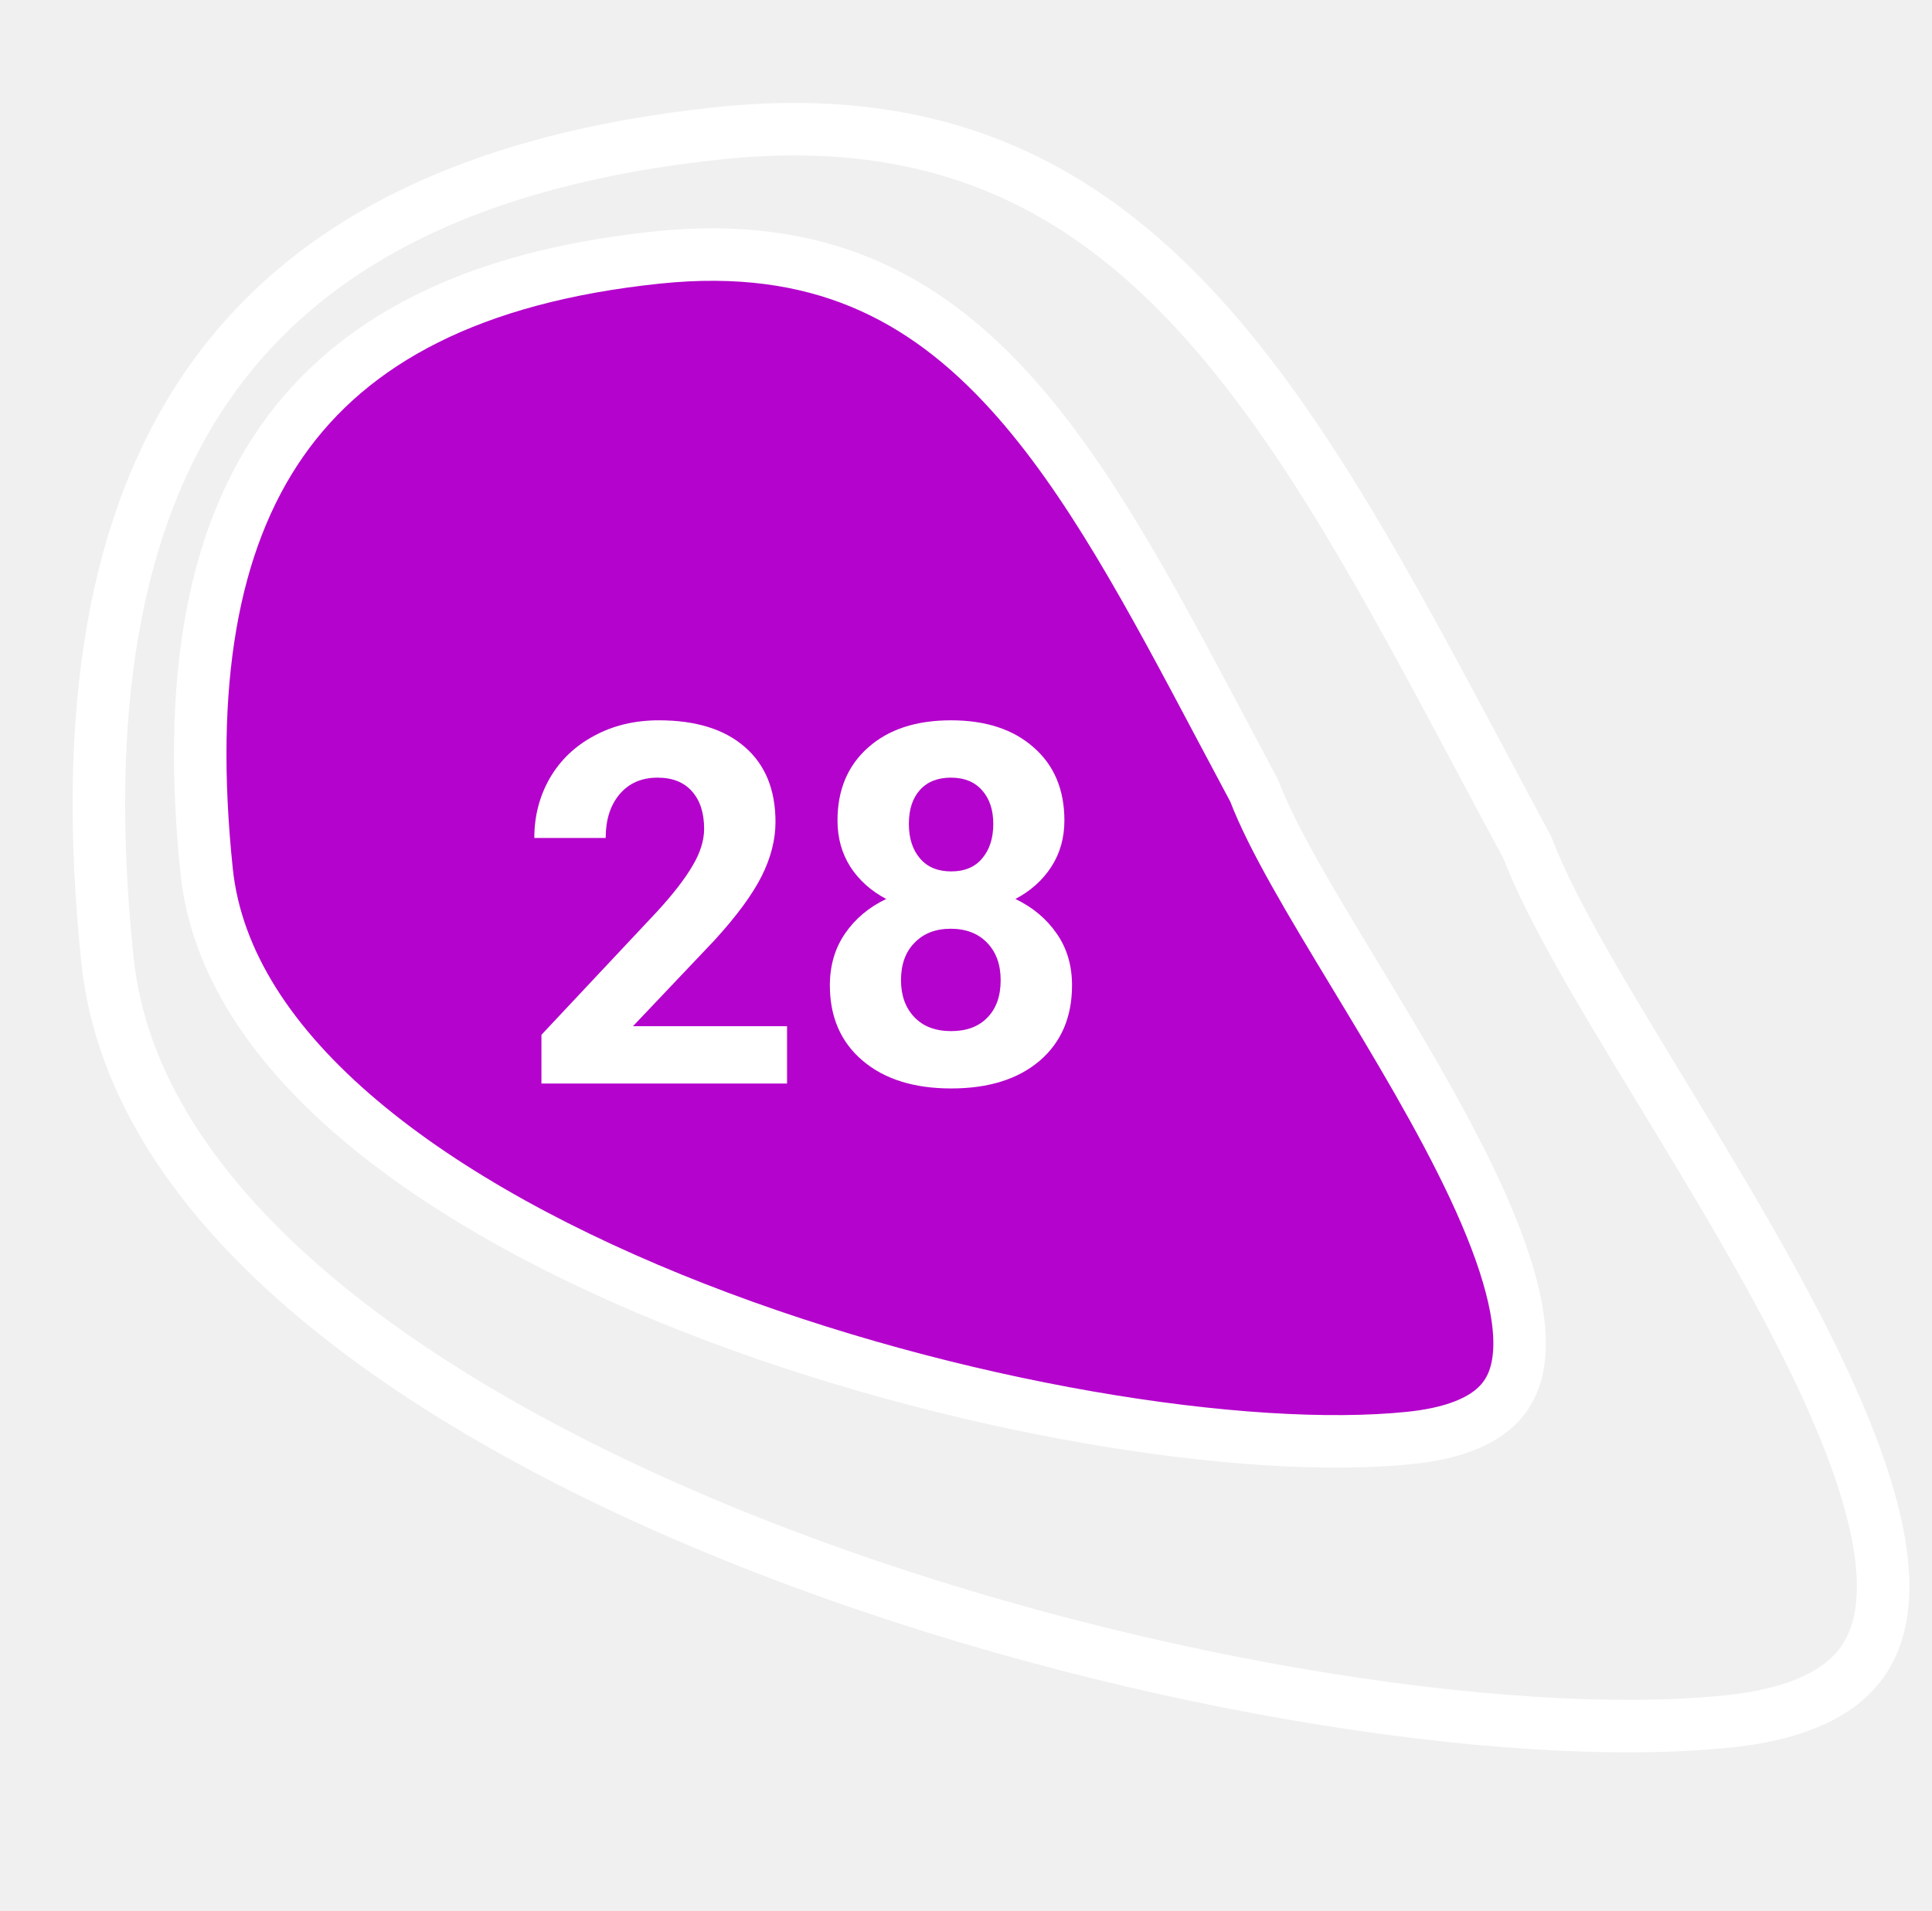
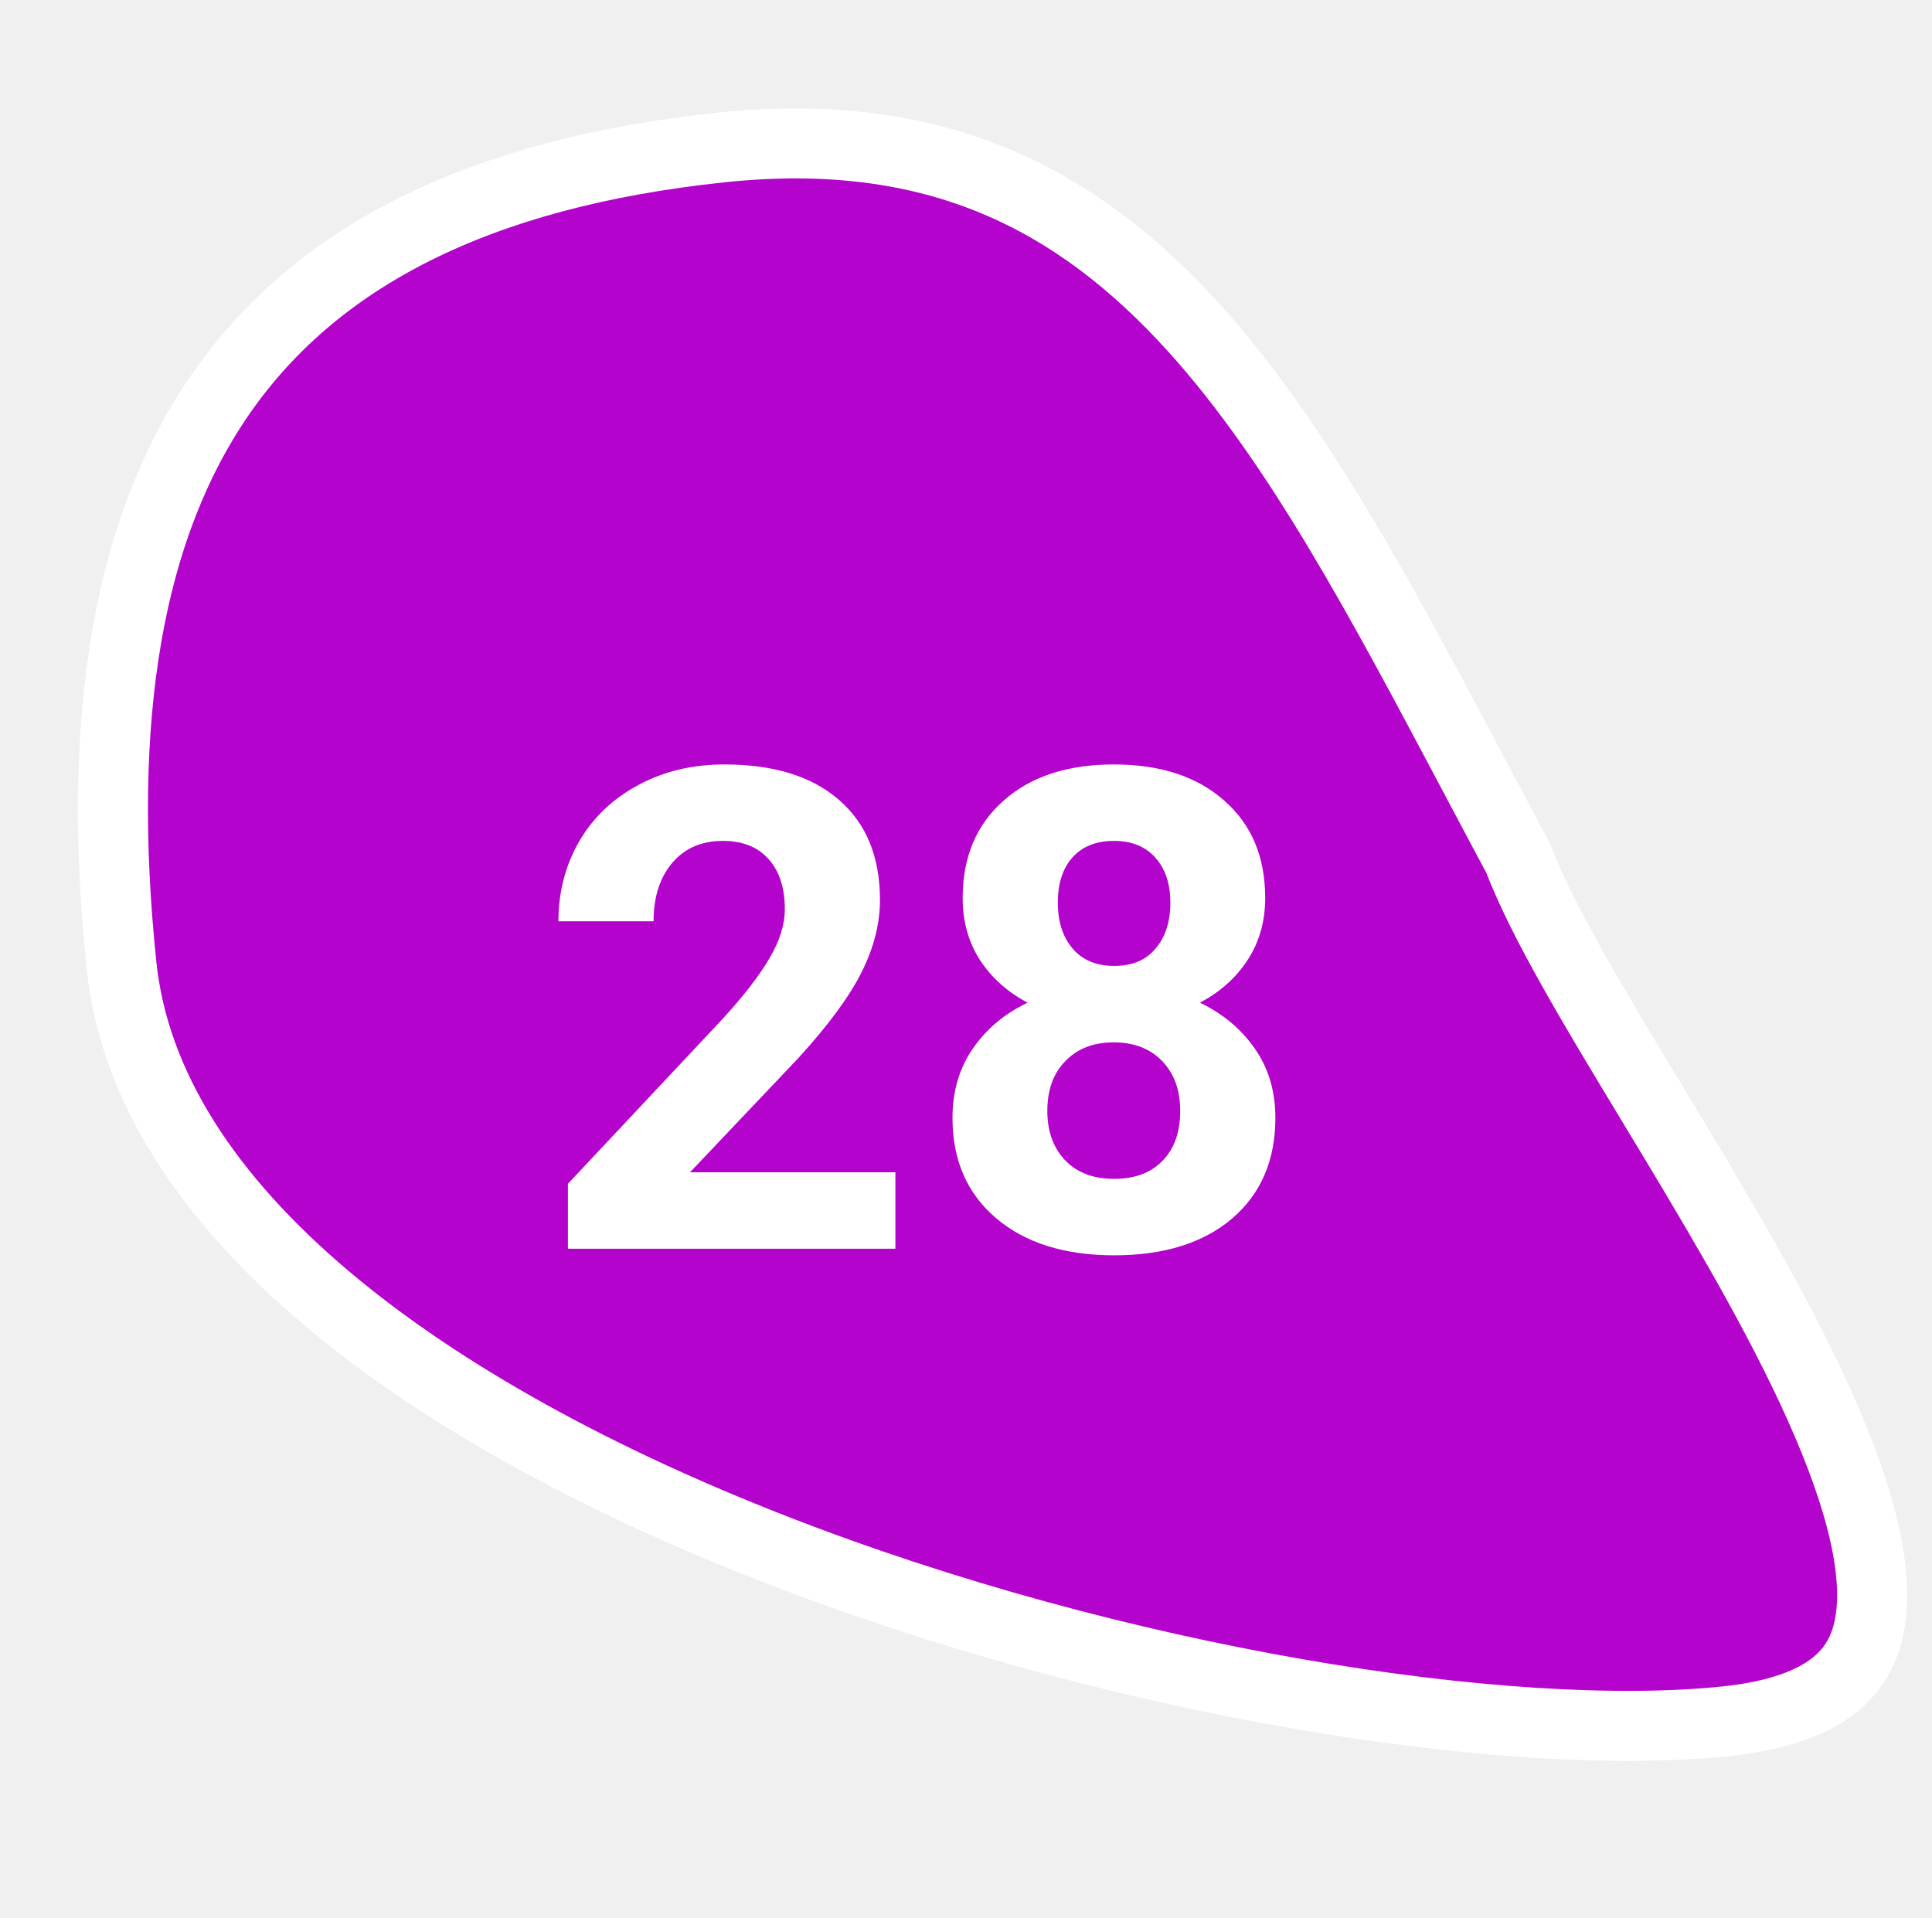
- <svg xmlns="http://www.w3.org/2000/svg" width="184" height="182" viewBox="0 0 184 182" fill="none">
-   <path d="M145.467 80.739C144.037 78.083 142.64 75.461 141.265 72.88C132.322 56.097 124.315 41.069 114.332 30.094C108.611 23.804 102.316 18.944 94.931 15.906C87.555 12.873 78.95 11.6 68.521 12.686C44.72 15.164 29.137 23.388 20 36.384C10.809 49.456 7.779 67.857 10.234 91.441C11.466 103.279 18.736 114.055 30.076 123.573C41.402 133.08 56.562 141.131 73.026 147.514C106.013 160.303 143.561 166.143 164.619 163.951C169.732 163.419 173.138 162.099 175.343 160.384C177.489 158.713 178.685 156.522 179.136 153.789C180.083 148.056 177.729 140.119 173.434 130.999C169.253 122.123 163.506 112.665 158.17 103.883L157.959 103.537C152.687 94.861 147.735 86.699 145.467 80.739Z" stroke="white" stroke-width="5" />
-   <path d="M119.447 75.314C118.382 73.326 117.342 71.364 116.319 69.436C109.629 56.817 103.684 45.604 96.28 37.417C92.051 32.741 87.422 29.151 82.013 26.911C76.614 24.675 70.298 23.724 62.603 24.525C44.95 26.363 33.519 32.475 26.84 42.035C20.106 51.674 17.844 65.319 19.682 82.968C20.585 91.645 25.893 99.609 34.296 106.706C42.687 113.792 53.943 119.816 66.201 124.603C90.778 134.2 118.712 138.574 134.302 136.951C138.047 136.561 140.46 135.598 141.979 134.409C143.441 133.265 144.263 131.767 144.577 129.847C145.248 125.743 143.567 119.932 140.358 113.085C137.246 106.445 132.964 99.362 128.969 92.753L128.821 92.507C124.905 86.029 121.176 79.855 119.447 75.314Z" fill="#B403CC" stroke="white" stroke-width="5" />
-   <path d="M74.957 103.2H51.566V98.56L62.605 86.794C64.121 85.138 65.238 83.692 65.957 82.458C66.691 81.224 67.059 80.052 67.059 78.942C67.059 77.427 66.676 76.239 65.91 75.38C65.144 74.505 64.051 74.067 62.629 74.067C61.098 74.067 59.887 74.599 58.996 75.661C58.121 76.708 57.684 78.091 57.684 79.81H50.887C50.887 77.731 51.379 75.833 52.363 74.114C53.363 72.395 54.77 71.052 56.582 70.083C58.395 69.099 60.449 68.606 62.746 68.606C66.262 68.606 68.988 69.45 70.926 71.138C72.879 72.825 73.856 75.208 73.856 78.286C73.856 79.974 73.418 81.692 72.543 83.442C71.668 85.192 70.168 87.231 68.043 89.56L60.285 97.739H74.957V103.2ZM101.371 78.145C101.371 79.802 100.957 81.27 100.129 82.552C99.301 83.833 98.16 84.856 96.707 85.622C98.363 86.419 99.676 87.52 100.645 88.927C101.613 90.317 102.098 91.958 102.098 93.849C102.098 96.88 101.066 99.278 99.004 101.044C96.941 102.794 94.137 103.669 90.59 103.669C87.043 103.669 84.231 102.786 82.152 101.021C80.074 99.255 79.035 96.864 79.035 93.849C79.035 91.958 79.519 90.31 80.488 88.903C81.457 87.497 82.762 86.403 84.402 85.622C82.949 84.856 81.809 83.833 80.981 82.552C80.168 81.27 79.762 79.802 79.762 78.145C79.762 75.239 80.731 72.927 82.668 71.208C84.606 69.474 87.238 68.606 90.566 68.606C93.879 68.606 96.504 69.466 98.441 71.185C100.395 72.888 101.371 75.208 101.371 78.145ZM95.301 93.356C95.301 91.872 94.871 90.685 94.012 89.794C93.152 88.903 91.996 88.458 90.543 88.458C89.106 88.458 87.957 88.903 87.098 89.794C86.238 90.669 85.809 91.856 85.809 93.356C85.809 94.81 86.231 95.981 87.074 96.872C87.918 97.763 89.09 98.208 90.59 98.208C92.059 98.208 93.207 97.778 94.035 96.919C94.879 96.06 95.301 94.872 95.301 93.356ZM94.598 78.474C94.598 77.145 94.246 76.083 93.543 75.286C92.84 74.474 91.848 74.067 90.566 74.067C89.301 74.067 88.316 74.458 87.613 75.239C86.91 76.02 86.559 77.099 86.559 78.474C86.559 79.833 86.91 80.927 87.613 81.755C88.316 82.583 89.309 82.997 90.59 82.997C91.871 82.997 92.856 82.583 93.543 81.755C94.246 80.927 94.598 79.833 94.598 78.474Z" fill="white" />
+ <svg xmlns="http://www.w3.org/2000/svg" width="138" height="137" viewBox="0 0 138 137" fill="none">
+   <path d="M108.447 61.315C107.382 59.326 106.342 57.364 105.319 55.436C98.629 42.817 92.684 31.604 85.28 23.417C81.051 18.741 76.422 15.151 71.013 12.911C65.614 10.675 59.298 9.724 51.603 10.525C33.95 12.363 22.519 18.475 15.84 28.035C9.106 37.674 6.844 51.319 8.682 68.968C9.585 77.645 14.893 85.609 23.296 92.706C31.687 99.792 42.943 105.816 55.201 110.603C79.778 120.2 107.712 124.574 123.302 122.951C127.047 122.561 129.46 121.598 130.979 120.409C132.441 119.265 133.263 117.767 133.577 115.847C134.248 111.743 132.567 105.932 129.358 99.085C126.246 92.445 121.964 85.362 117.969 78.753L117.821 78.507C113.905 72.029 110.176 65.855 108.447 61.315Z" fill="#B403CC" stroke="white" stroke-width="5" />
+   <path d="M63.957 89.2H40.566V84.56L51.605 72.794C53.121 71.138 54.238 69.692 54.957 68.458C55.691 67.224 56.059 66.052 56.059 64.942C56.059 63.427 55.676 62.239 54.91 61.38C54.145 60.505 53.051 60.067 51.629 60.067C50.098 60.067 48.887 60.599 47.996 61.661C47.121 62.708 46.684 64.091 46.684 65.81H39.887C39.887 63.731 40.379 61.833 41.363 60.114C42.363 58.395 43.77 57.052 45.582 56.083C47.395 55.099 49.449 54.606 51.746 54.606C55.262 54.606 57.988 55.45 59.926 57.138C61.879 58.825 62.855 61.208 62.855 64.286C62.855 65.974 62.418 67.692 61.543 69.442C60.668 71.192 59.168 73.231 57.043 75.56L49.285 83.739H63.957V89.2ZM90.371 64.145C90.371 65.802 89.957 67.27 89.129 68.552C88.301 69.833 87.16 70.856 85.707 71.622C87.363 72.419 88.676 73.52 89.644 74.927C90.613 76.317 91.098 77.958 91.098 79.849C91.098 82.88 90.066 85.278 88.004 87.044C85.941 88.794 83.137 89.669 79.59 89.669C76.043 89.669 73.231 88.786 71.152 87.02C69.074 85.255 68.035 82.864 68.035 79.849C68.035 77.958 68.519 76.31 69.488 74.903C70.457 73.497 71.762 72.403 73.402 71.622C71.949 70.856 70.809 69.833 69.981 68.552C69.168 67.27 68.762 65.802 68.762 64.145C68.762 61.239 69.731 58.927 71.668 57.208C73.606 55.474 76.238 54.606 79.566 54.606C82.879 54.606 85.504 55.466 87.441 57.185C89.394 58.888 90.371 61.208 90.371 64.145ZM84.301 79.356C84.301 77.872 83.871 76.685 83.012 75.794C82.152 74.903 80.996 74.458 79.543 74.458C78.106 74.458 76.957 74.903 76.098 75.794C75.238 76.669 74.809 77.856 74.809 79.356C74.809 80.81 75.231 81.981 76.074 82.872C76.918 83.763 78.09 84.208 79.59 84.208C81.059 84.208 82.207 83.778 83.035 82.919C83.879 82.06 84.301 80.872 84.301 79.356ZM83.598 64.474C83.598 63.145 83.246 62.083 82.543 61.286C81.84 60.474 80.848 60.067 79.566 60.067C78.301 60.067 77.316 60.458 76.613 61.239C75.91 62.02 75.559 63.099 75.559 64.474C75.559 65.833 75.91 66.927 76.613 67.755C77.316 68.583 78.309 68.997 79.59 68.997C80.871 68.997 81.856 68.583 82.543 67.755C83.246 66.927 83.598 65.833 83.598 64.474Z" fill="white" />
</svg>
